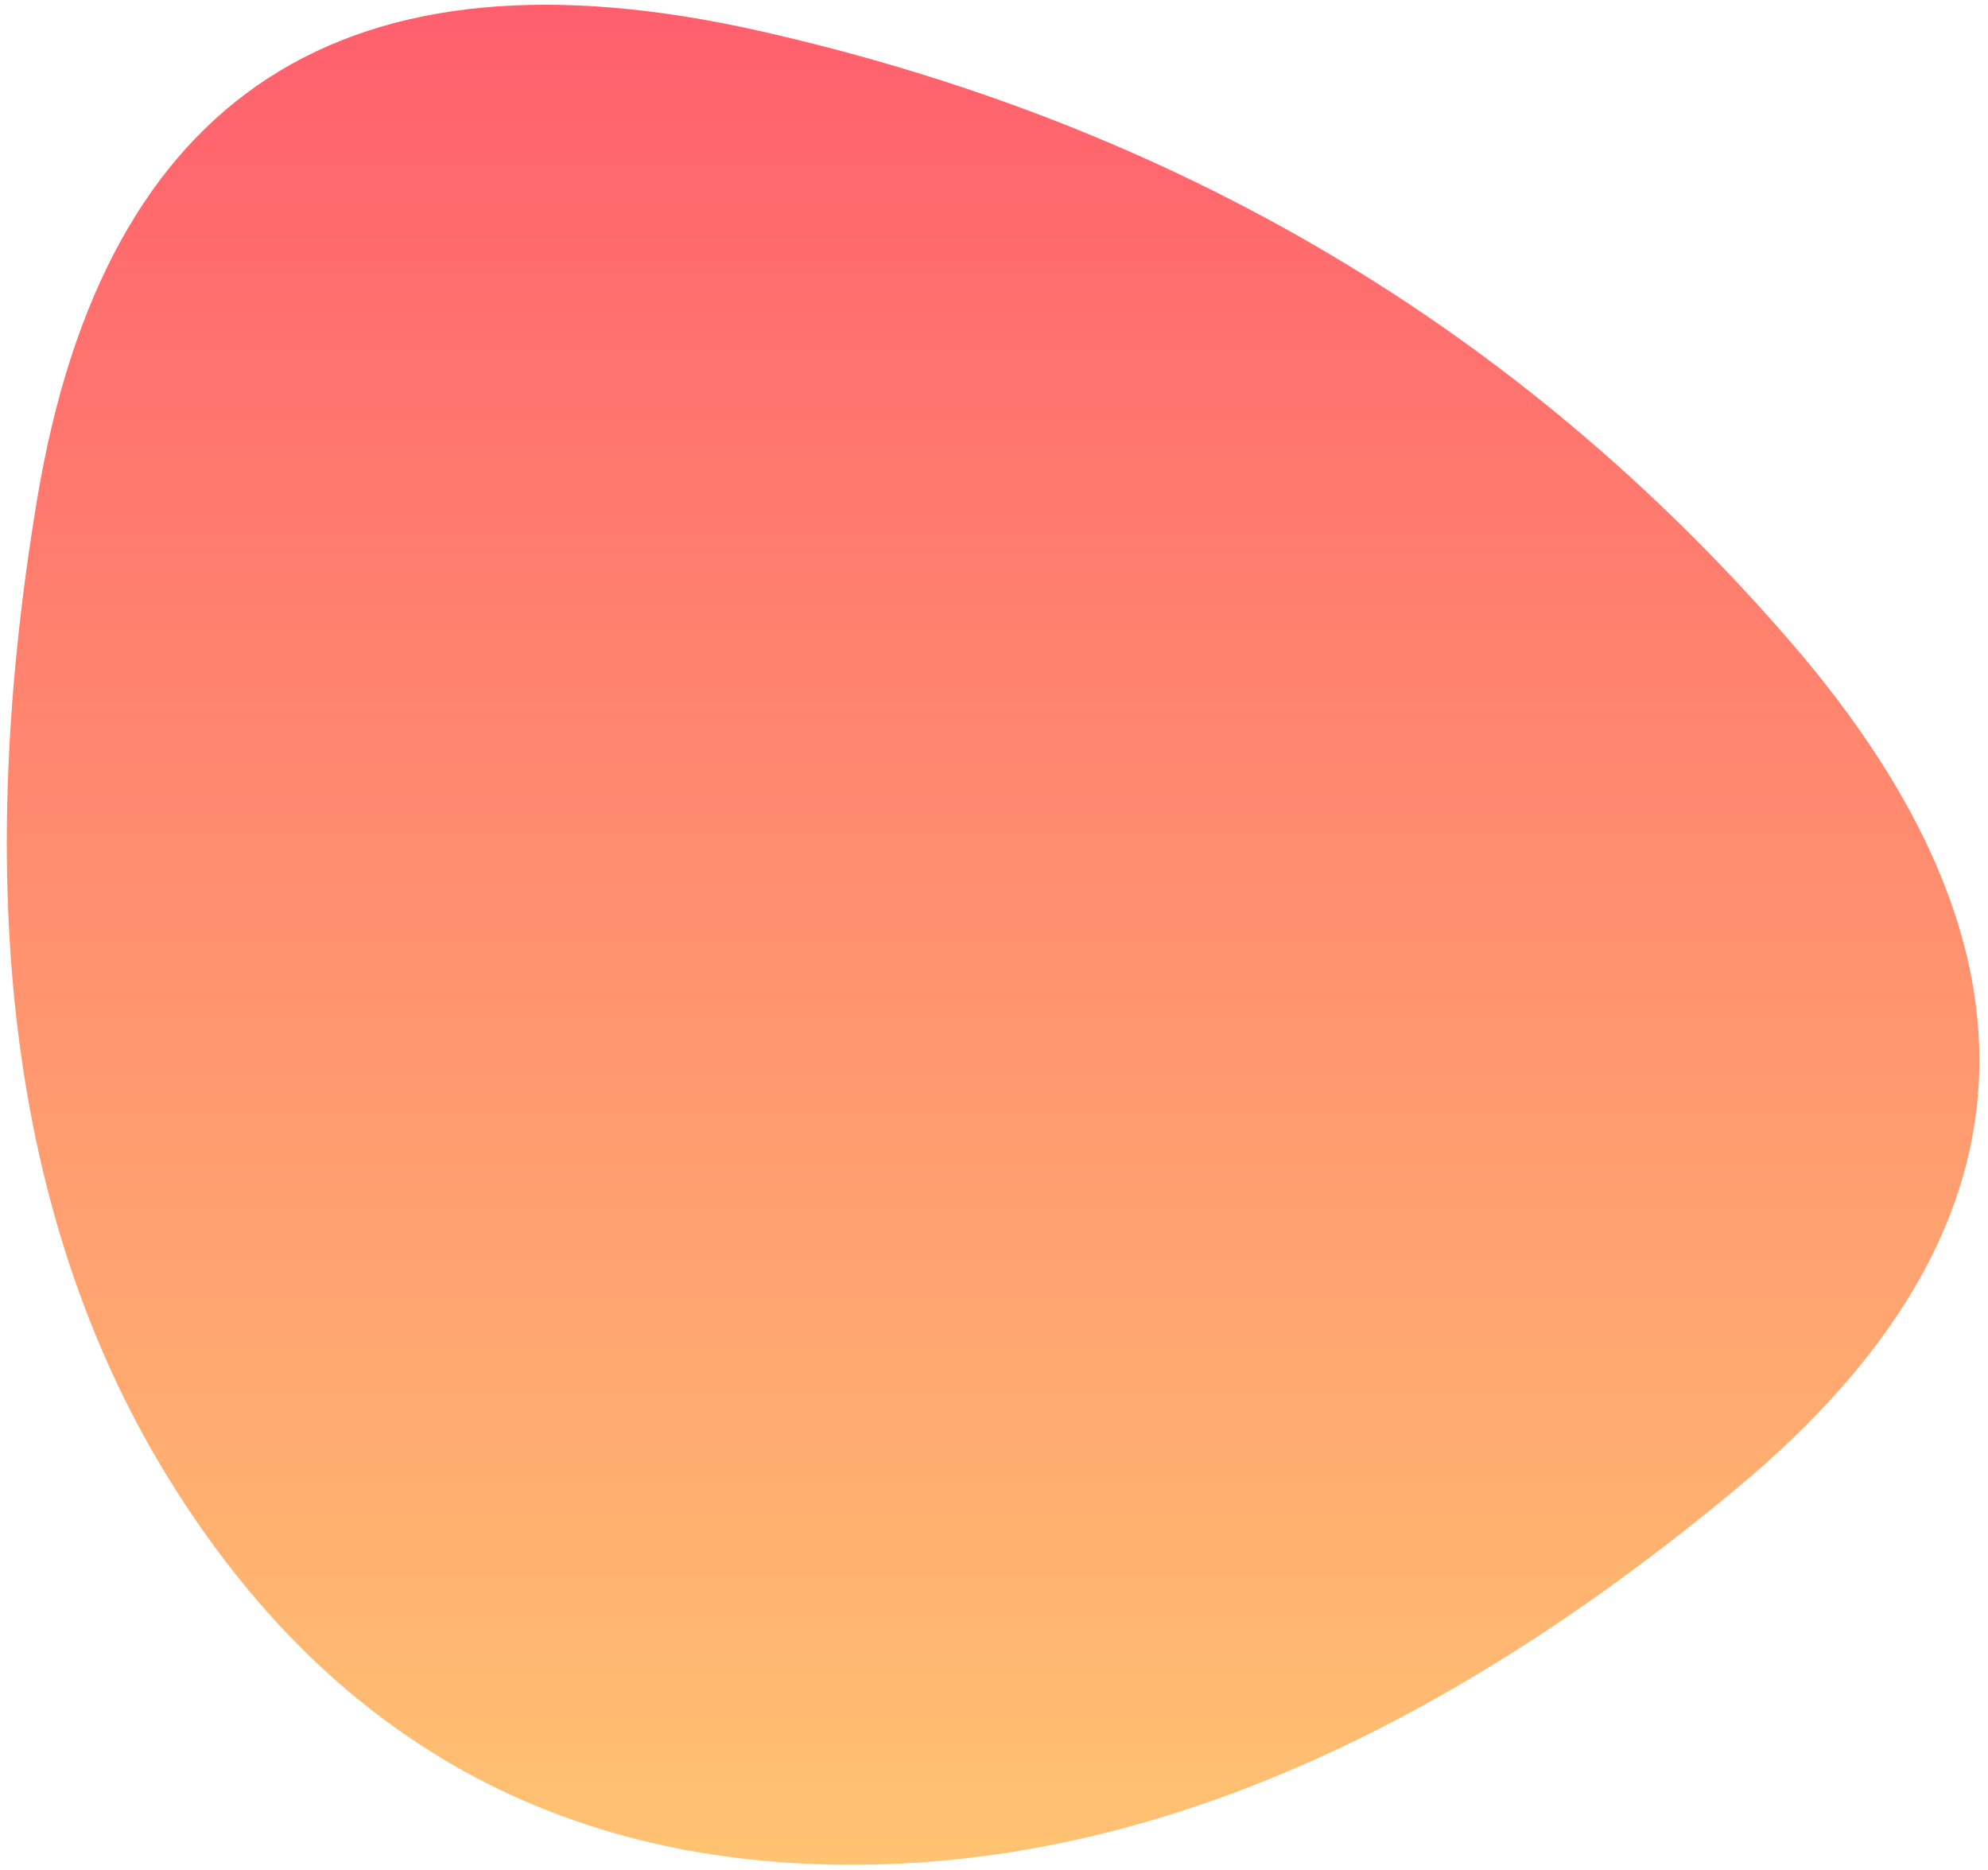
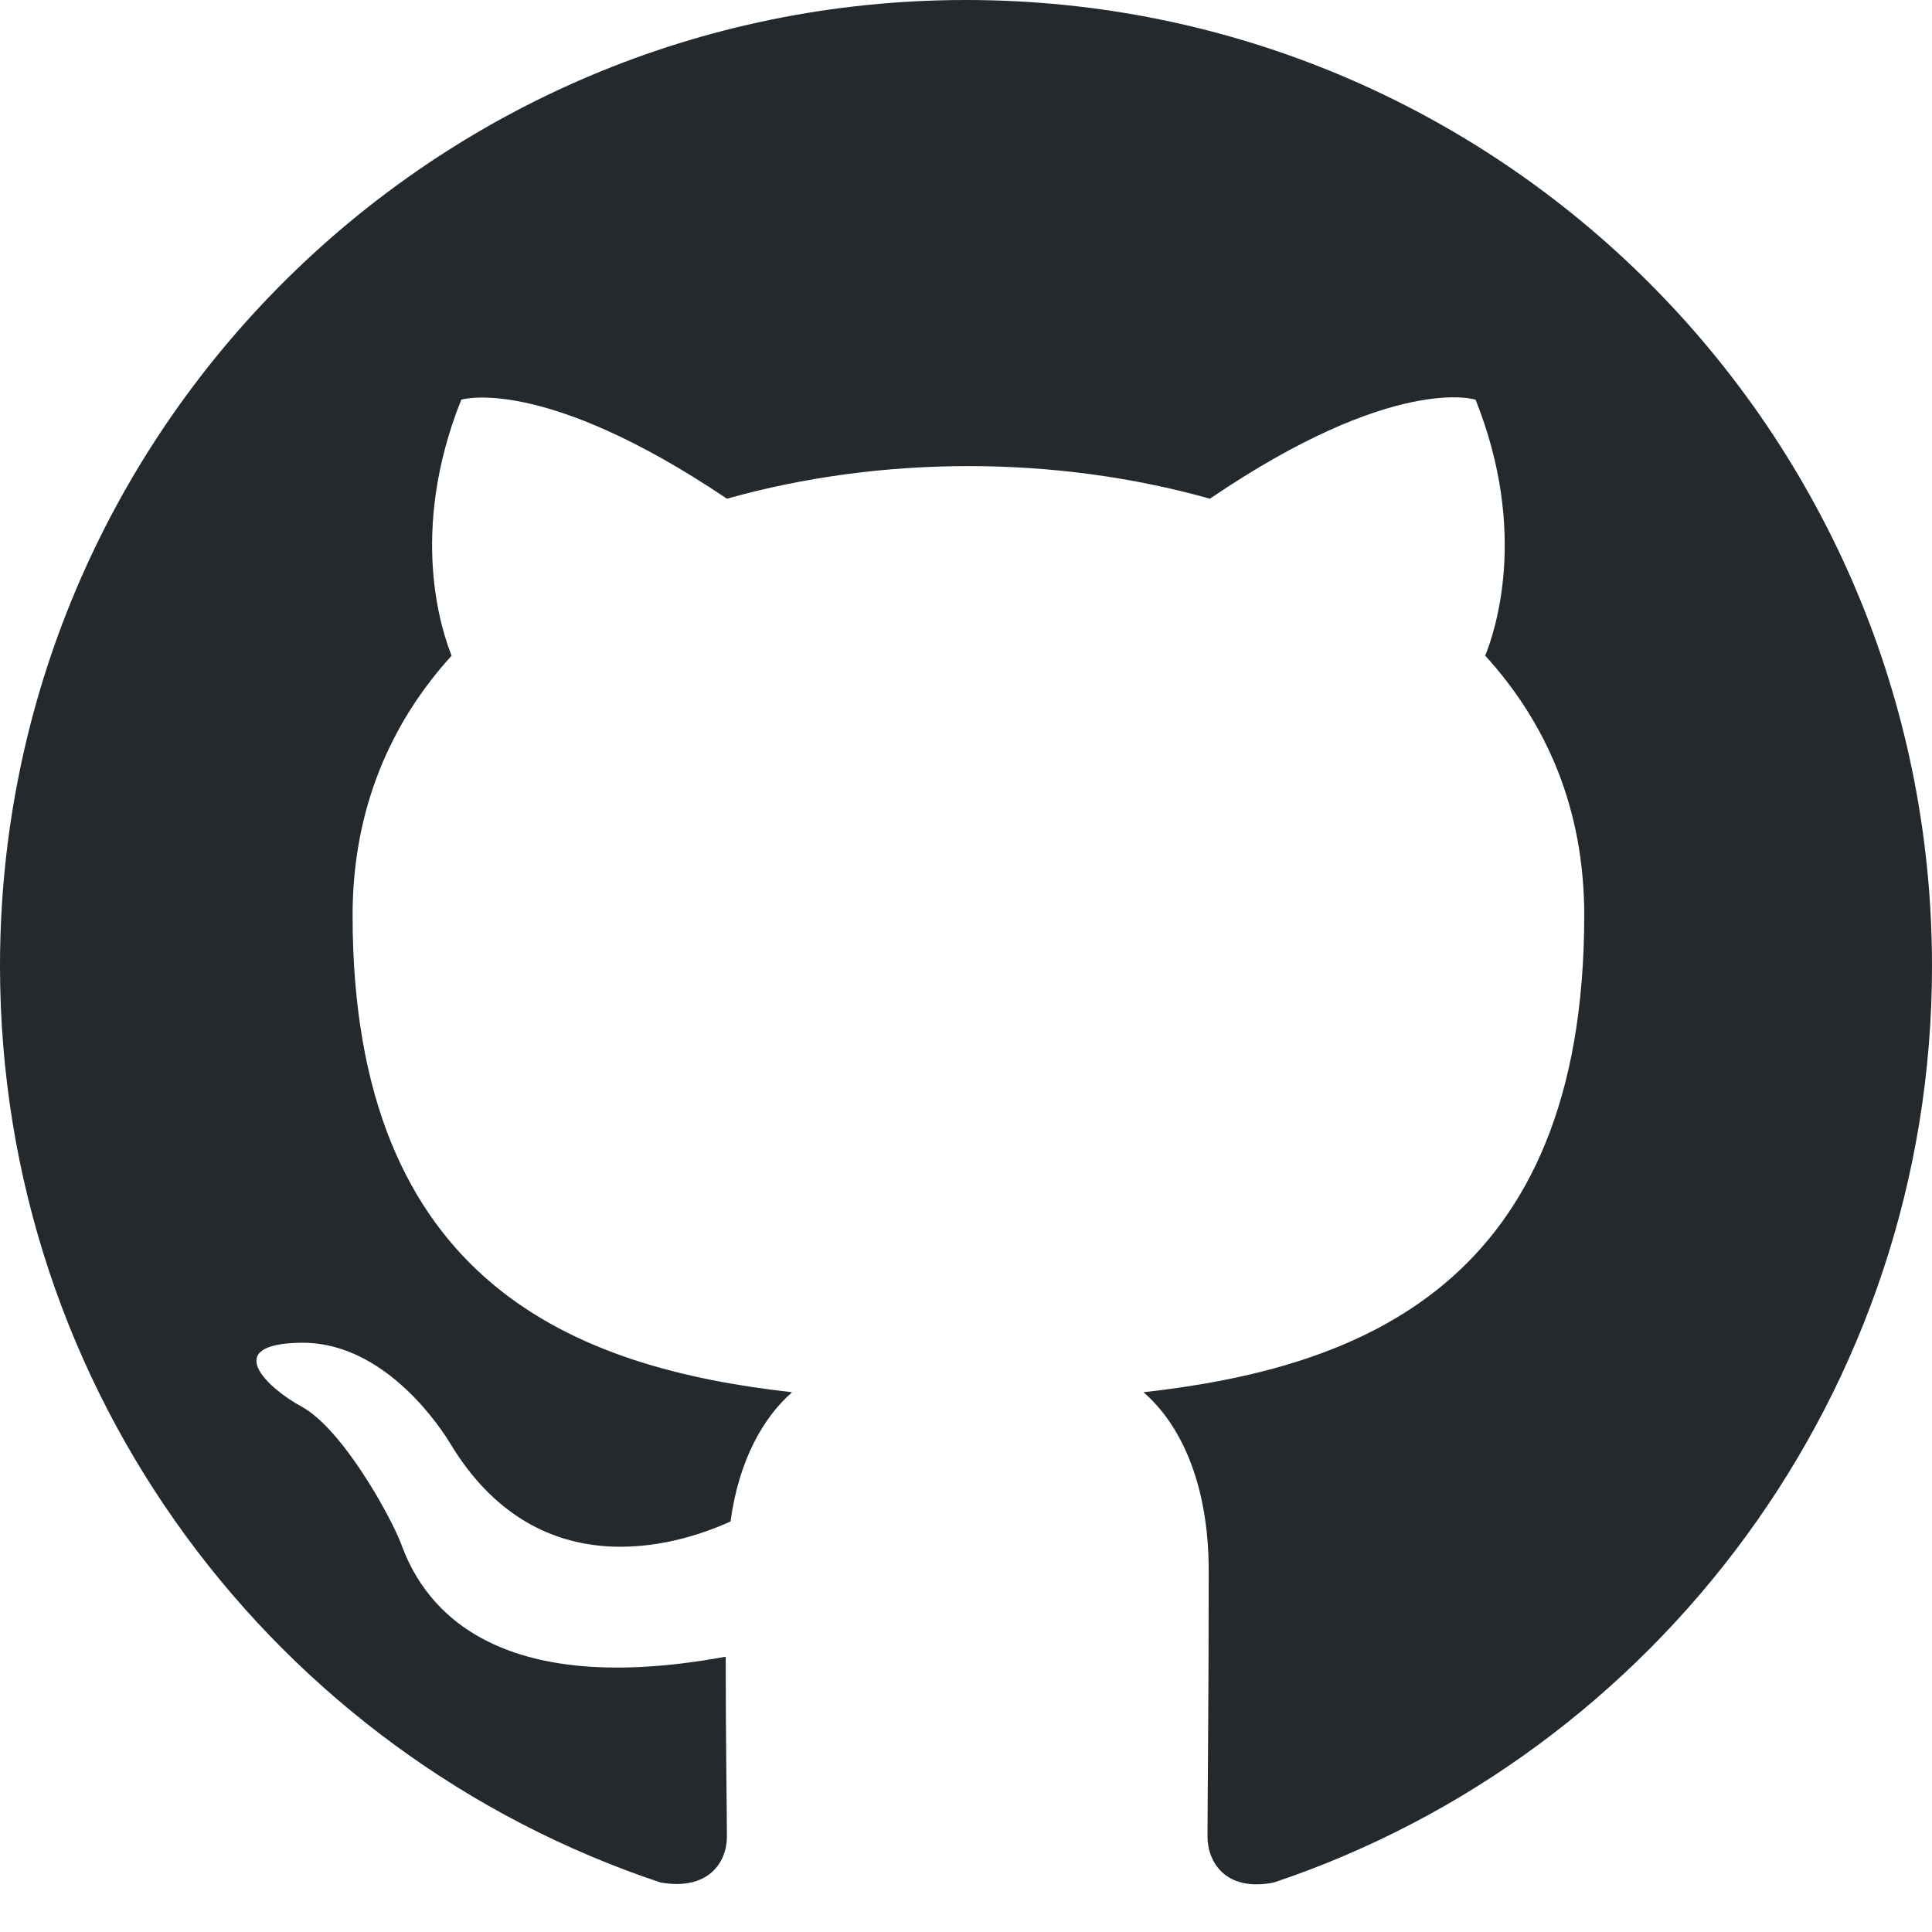
- <svg xmlns="http://www.w3.org/2000/svg" width="117" height="110" viewBox="0 0 117 110" fill="none">
-   <path d="M102.282 87.513C84.385 102.427 66.874 109.829 49.75 109.719C32.626 109.608 19.424 102.151 10.144 87.347C0.864 72.543 -1.787 53.209 2.19 29.346C6.167 5.483 20.363 -3.686 44.779 1.837C69.194 7.361 89.356 19.293 105.265 37.632C121.174 55.971 120.18 72.598 102.282 87.513Z" fill="url(#paint0_linear)" />
-   <defs>
-     <linearGradient id="paint0_linear" x1="0.4" y1="0.28" x2="0.4" y2="109.72" gradientUnits="userSpaceOnUse">
-       <stop stop-color="#FF5F6D" />
-       <stop offset="1" stop-color="#FFC371" />
-     </linearGradient>
-   </defs>
+ <svg xmlns="http://www.w3.org/2000/svg" width="32" height="32" viewBox="0 0 32 32" fill="none">
+   <path fill-rule="evenodd" clip-rule="evenodd" d="M16 0C7.16 0 0 7.16 0 16C0 23.08 4.58 29.06 10.94 31.18C11.74 31.32 12.04 30.84 12.04 30.42C12.04 30.04 12.02 28.78 12.02 27.44C8 28.18 6.96 26.46 6.64 25.56C6.46 25.1 5.68 23.68 5 23.3C4.44 23 3.64 22.26 4.98 22.24C6.24 22.22 7.14 23.4 7.44 23.88C8.88 26.3 11.18 25.62 12.1 25.2C12.24 24.16 12.66 23.46 13.12 23.06C9.56 22.66 5.84 21.28 5.84 15.16C5.84 13.42 6.46 11.98 7.48 10.86C7.32 10.46 6.76 8.82 7.64 6.62C7.64 6.62 8.98 6.2 12.04 8.26C13.32 7.9 14.68 7.72 16.04 7.72C17.4 7.72 18.76 7.9 20.04 8.26C23.1 6.18 24.44 6.62 24.44 6.62C25.32 8.82 24.76 10.46 24.6 10.86C25.62 11.98 26.24 13.4 26.24 15.16C26.24 21.3 22.5 22.66 18.94 23.06C19.52 23.56 20.02 24.52 20.02 26.02C20.02 28.16 20 29.88 20 30.42C20 30.84 20.3 31.34 21.1 31.18C27.42 29.06 32 23.06 32 16C32 7.16 24.84 0 16 0V0Z" fill="#24292E" />
</svg>
